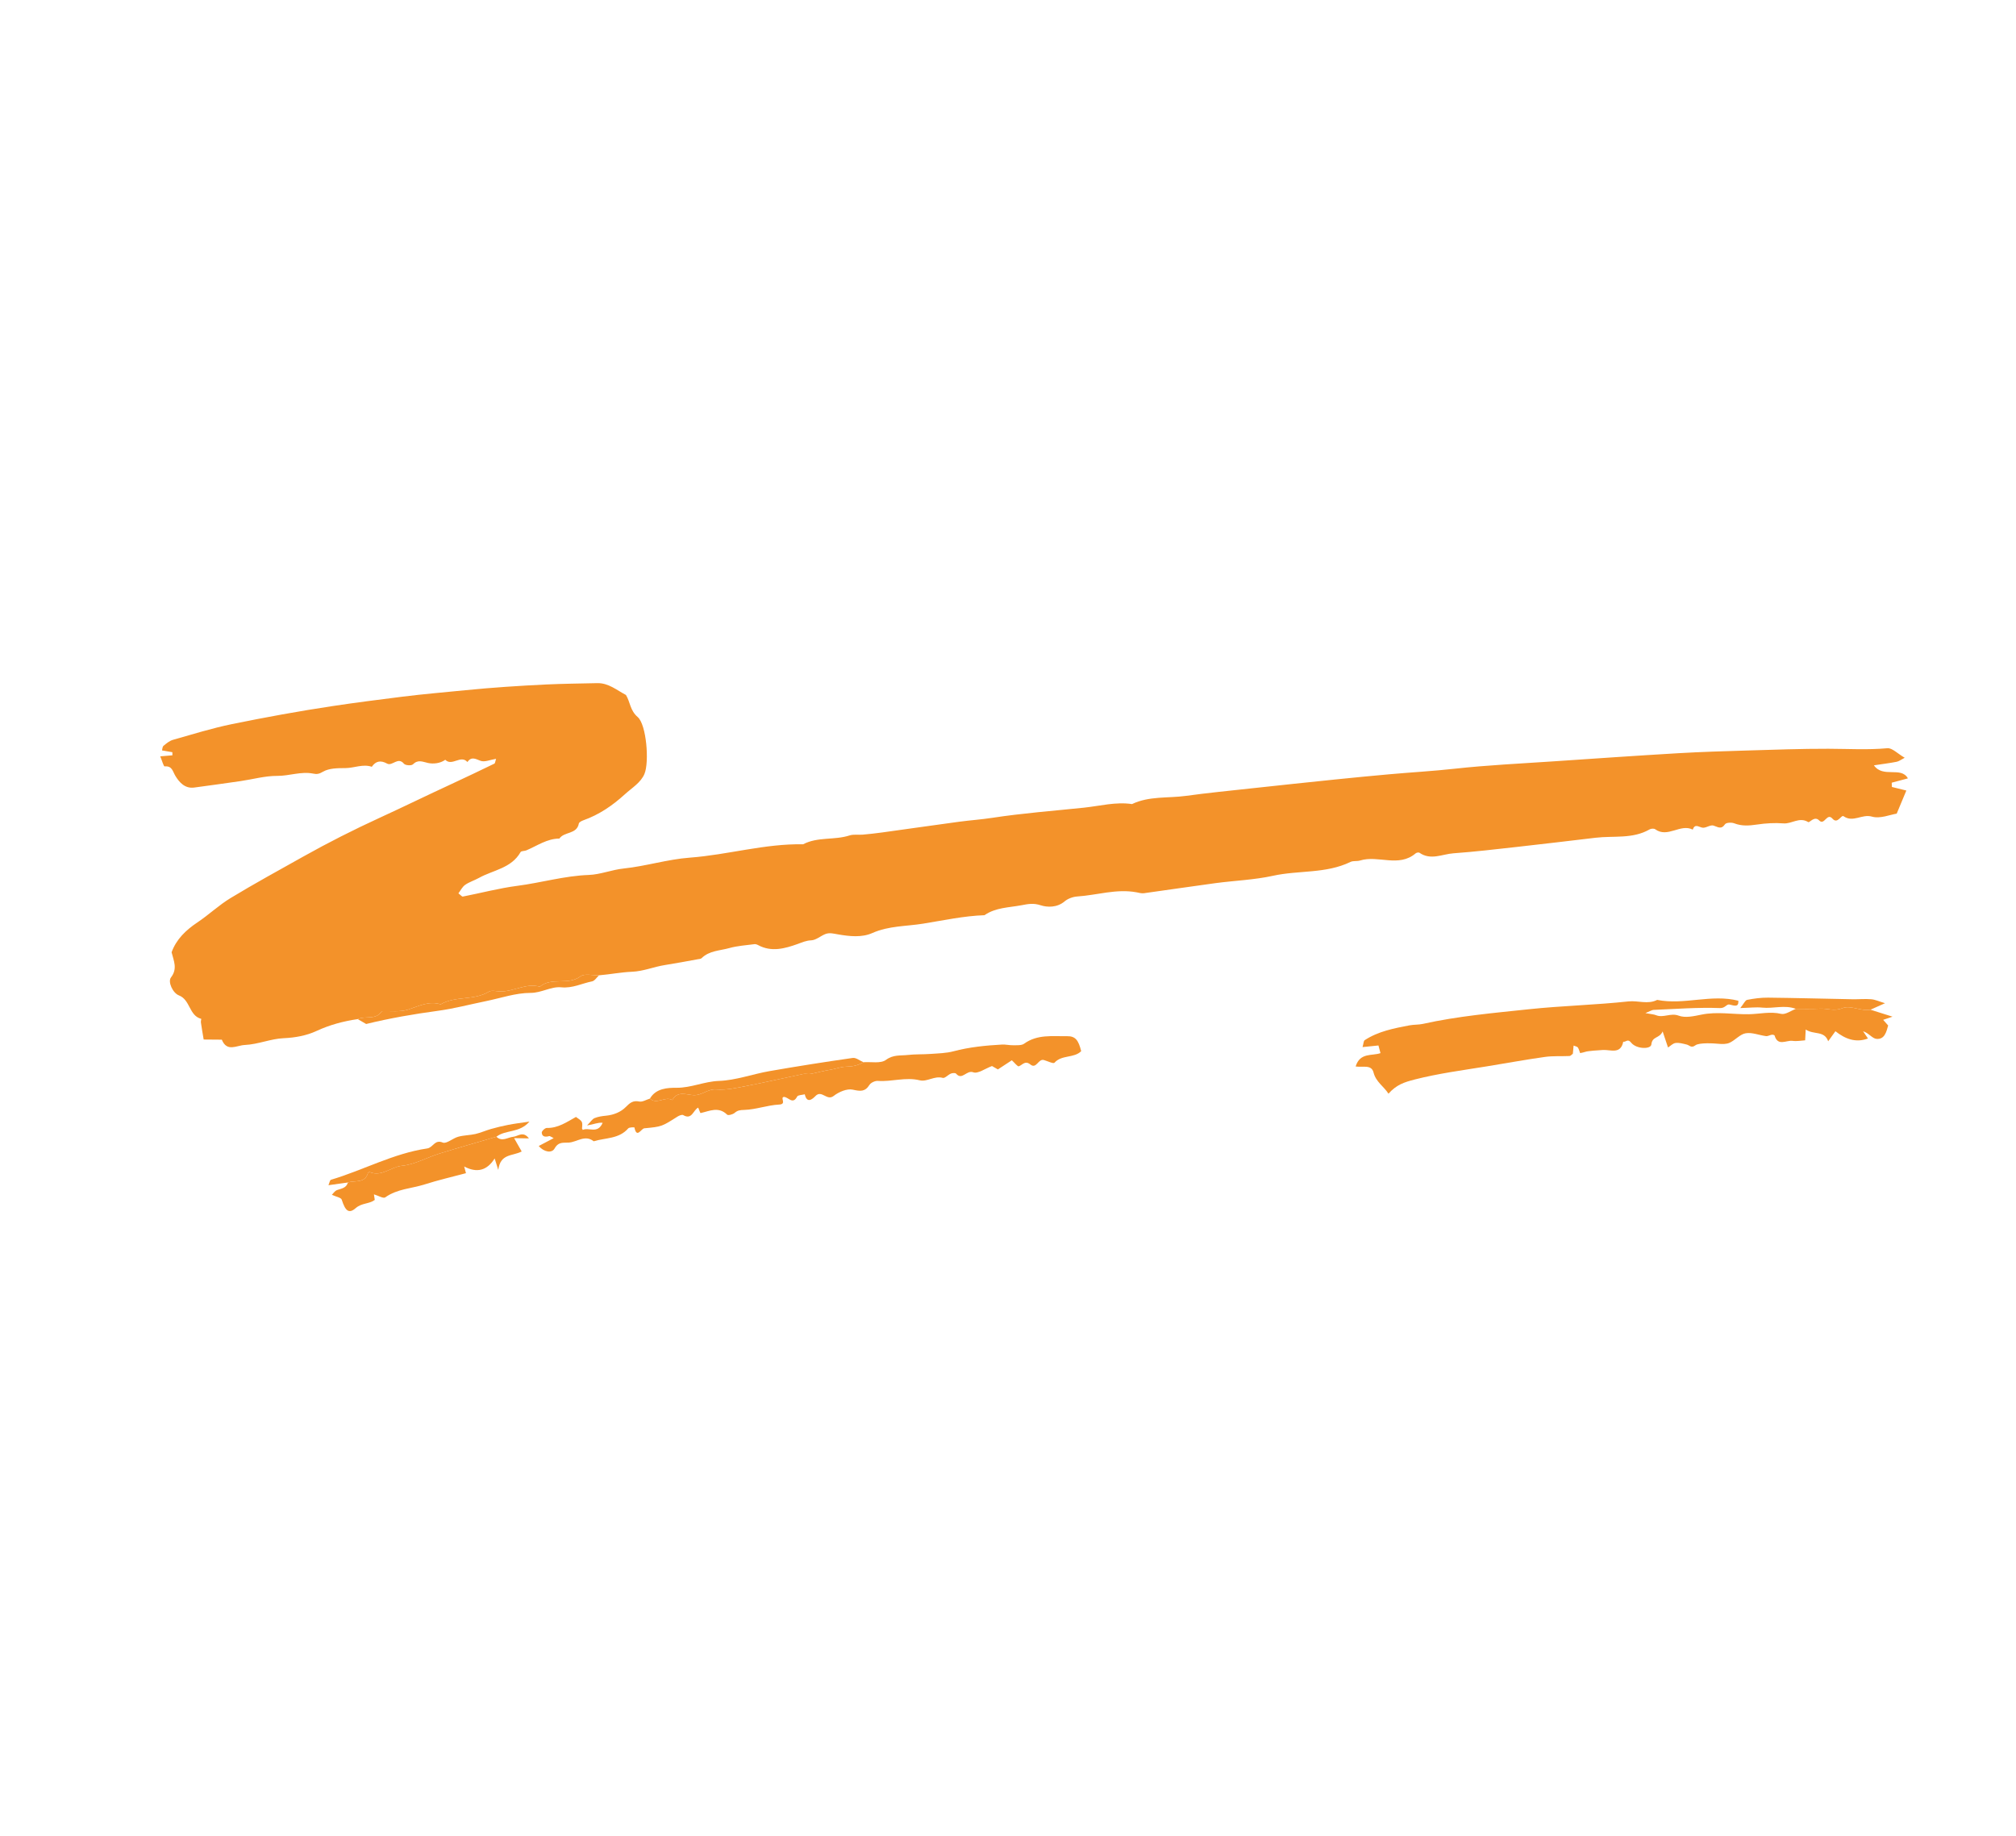
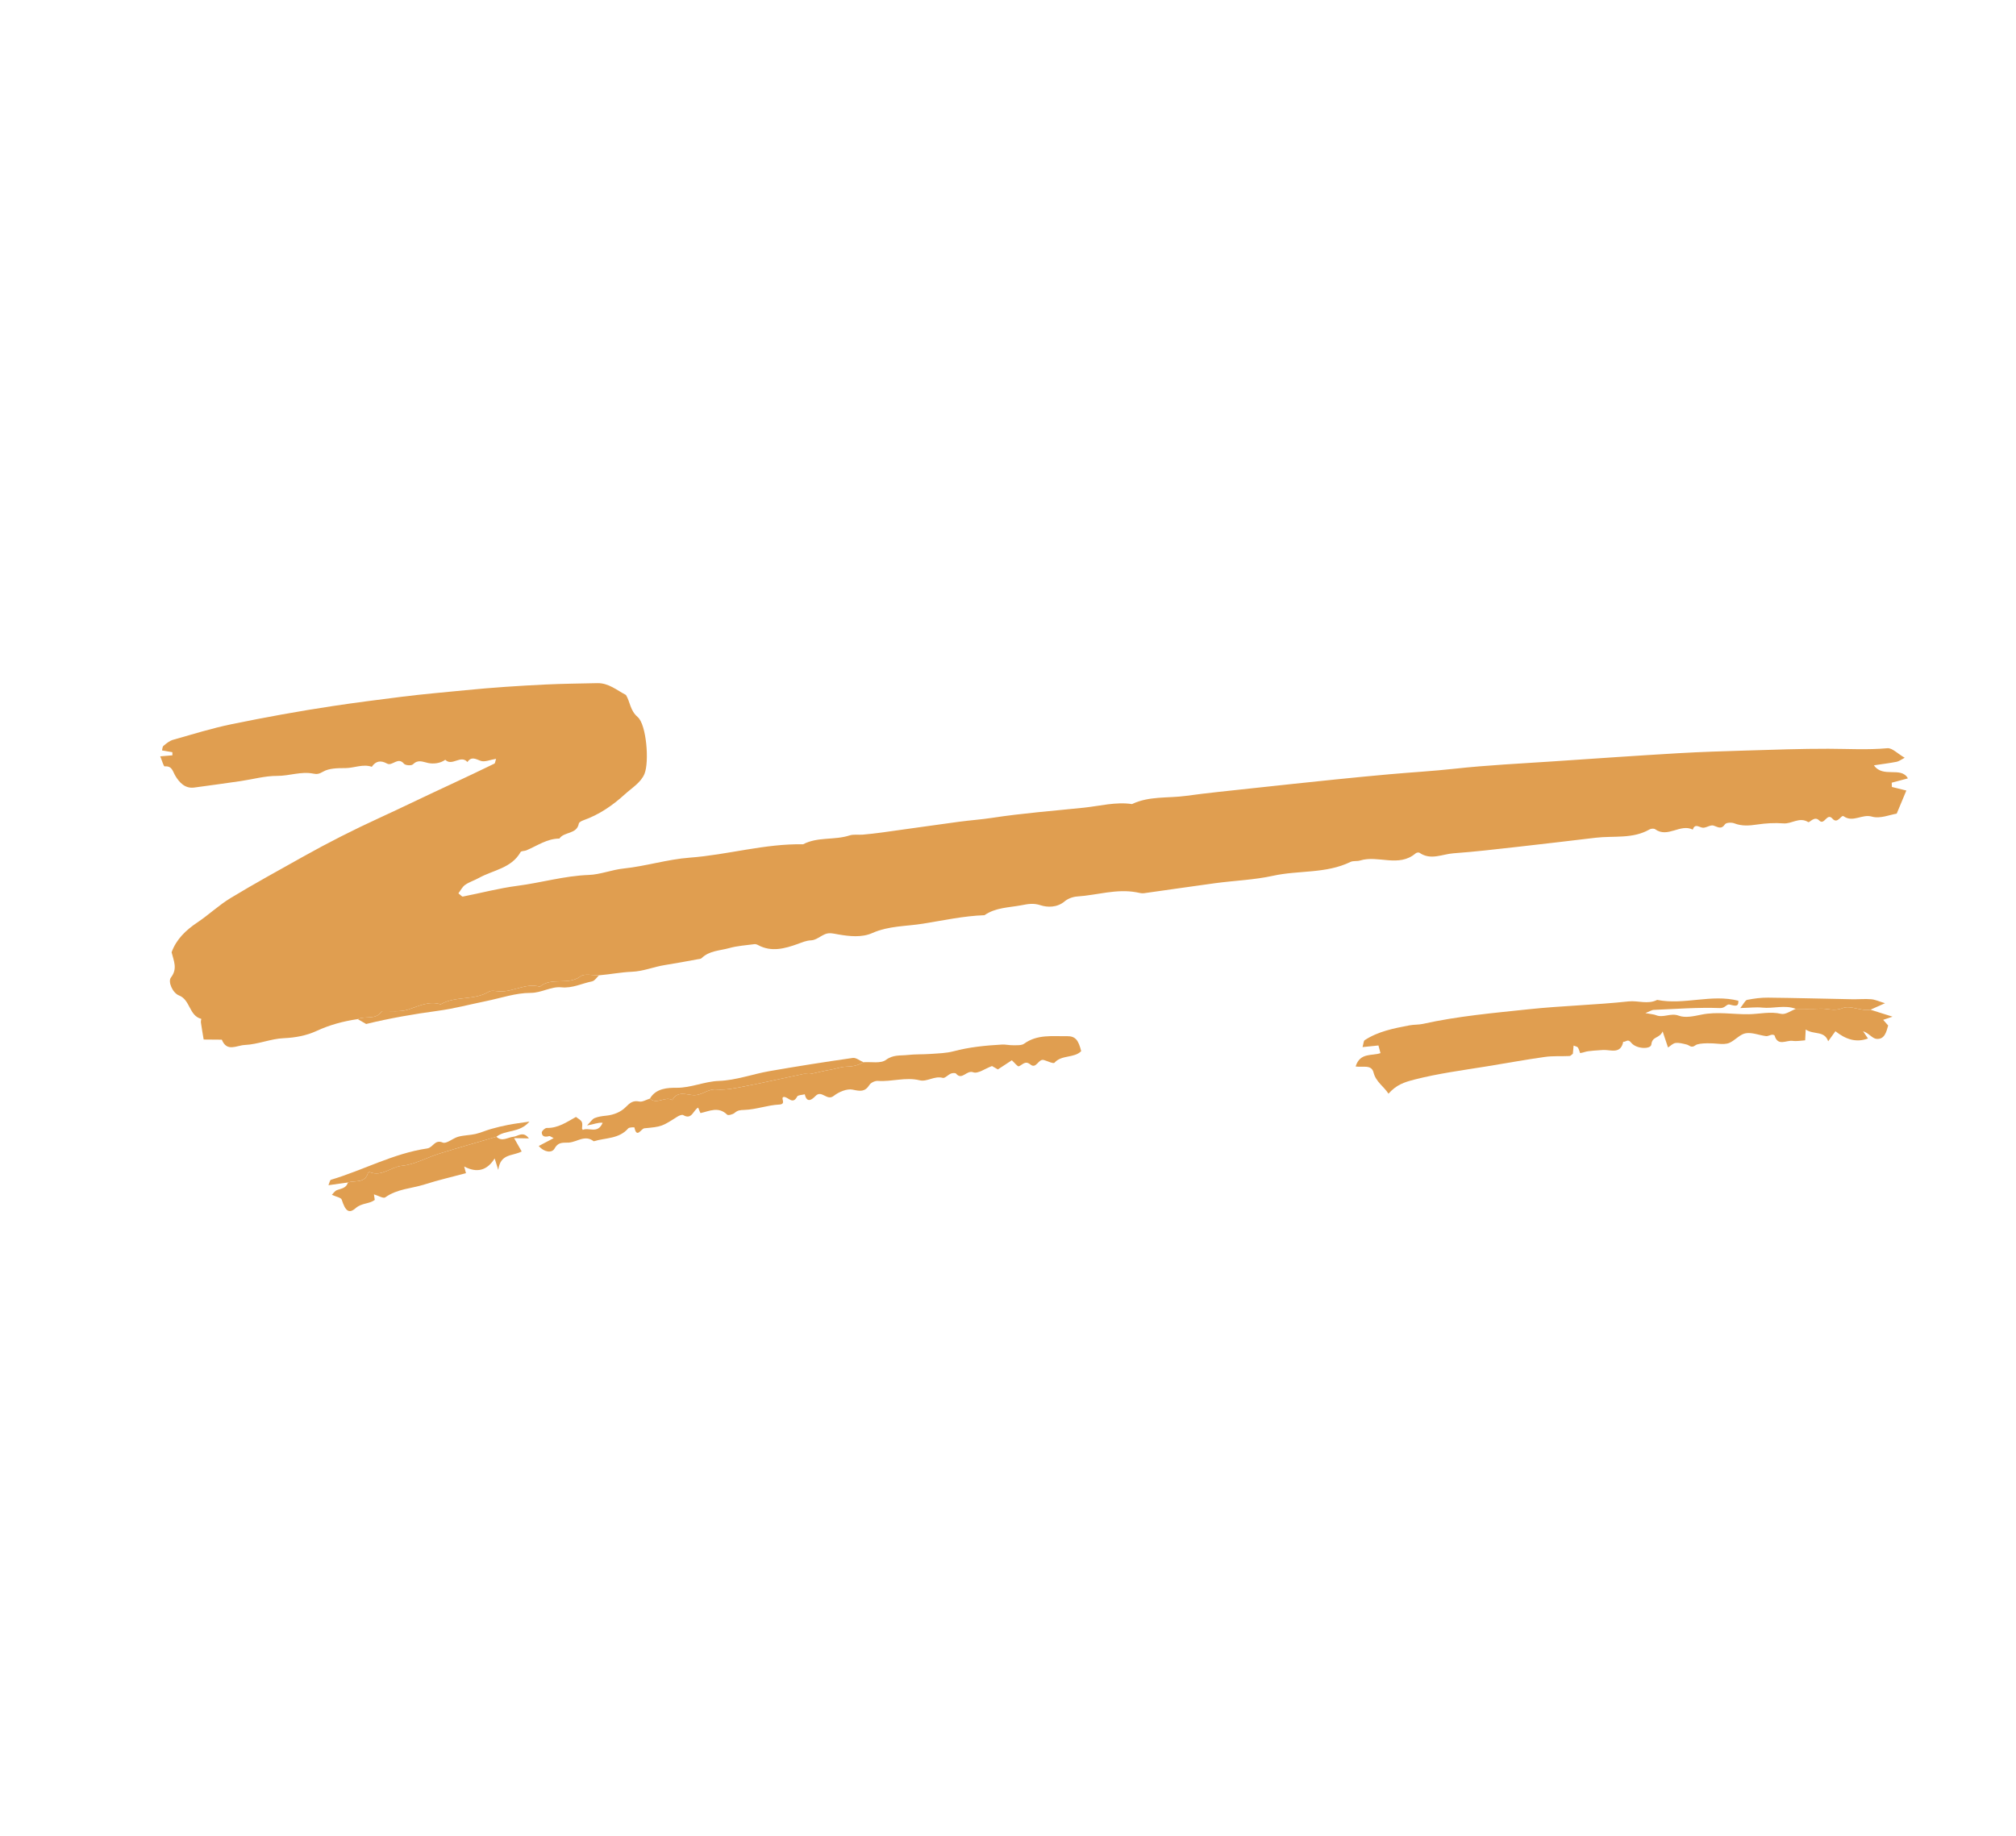
<svg xmlns="http://www.w3.org/2000/svg" width="112" height="102" viewBox="0 0 112 102" fill="none">
-   <path fill-rule="evenodd" clip-rule="evenodd" d="M19.873 56.623C19.076 56.739 18.321 56.94 17.575 57.285C17.036 57.535 16.41 57.655 15.759 57.683C15.045 57.713 14.341 58.026 13.599 58.06C13.141 58.081 12.61 58.469 12.323 57.765C12.014 57.763 11.704 57.76 11.315 57.757C11.261 57.433 11.206 57.12 11.161 56.806C11.151 56.739 11.19 56.61 11.181 56.608C10.498 56.436 10.578 55.55 9.942 55.306C9.596 55.173 9.313 54.547 9.499 54.307C9.874 53.821 9.653 53.391 9.533 52.909C9.796 52.186 10.322 51.681 10.965 51.251C11.6 50.827 12.162 50.288 12.814 49.894C14.135 49.094 15.491 48.352 16.839 47.597C18.23 46.817 19.65 46.099 21.101 45.433C22.426 44.825 23.736 44.182 25.061 43.571C25.868 43.199 26.669 42.812 27.47 42.426C27.505 42.409 27.506 42.327 27.56 42.161C27.235 42.212 26.924 42.357 26.7 42.272C26.406 42.16 26.191 42.02 25.966 42.337C25.595 41.919 25.113 42.596 24.738 42.214C24.45 42.422 24.064 42.452 23.788 42.393C23.464 42.324 23.228 42.185 22.936 42.47C22.853 42.551 22.52 42.527 22.443 42.434C22.107 42.026 21.795 42.586 21.505 42.426C21.153 42.233 20.882 42.274 20.655 42.603C20.16 42.433 19.682 42.673 19.192 42.676C18.769 42.678 18.285 42.677 17.946 42.876C17.728 43.005 17.603 43.024 17.397 42.982C16.724 42.848 16.076 43.113 15.402 43.109C14.723 43.105 14.043 43.3 13.361 43.399C12.504 43.523 11.647 43.642 10.788 43.757C10.273 43.826 9.96 43.464 9.747 43.115C9.586 42.85 9.571 42.547 9.147 42.581C9.09 42.586 9.007 42.273 8.902 42.023C9.148 42.002 9.363 41.984 9.578 41.966C9.578 41.909 9.577 41.851 9.576 41.793C9.393 41.761 9.211 41.73 9.001 41.694C9.02 41.629 9.019 41.493 9.085 41.437C9.244 41.303 9.42 41.159 9.614 41.104C10.701 40.796 11.783 40.458 12.887 40.232C14.746 39.852 16.615 39.51 18.491 39.228C19.775 39.034 21.066 38.871 22.353 38.709C23.511 38.563 24.69 38.465 25.853 38.349C27.344 38.2 28.834 38.103 30.327 38.031C31.276 37.986 32.227 37.978 33.178 37.956C33.806 37.941 34.263 38.345 34.776 38.614C35.015 39.004 34.997 39.468 35.427 39.839C35.916 40.261 36.078 42.339 35.804 42.997C35.602 43.485 35.105 43.775 34.715 44.131C34.031 44.755 33.282 45.267 32.404 45.578C32.309 45.612 32.17 45.684 32.157 45.758C32.045 46.367 31.343 46.195 31.078 46.591C30.388 46.594 29.84 46.995 29.238 47.248C29.135 47.291 28.96 47.273 28.921 47.343C28.407 48.248 27.395 48.338 26.601 48.781C26.353 48.919 26.071 49.002 25.841 49.164C25.683 49.274 25.59 49.475 25.467 49.635C25.598 49.734 25.664 49.823 25.712 49.814C26.723 49.617 27.725 49.349 28.743 49.217C30.07 49.045 31.358 48.662 32.709 48.613C33.355 48.59 33.981 48.325 34.648 48.255C35.879 48.126 37.086 47.744 38.316 47.652C40.43 47.495 42.485 46.869 44.618 46.909C45.425 46.482 46.355 46.691 47.195 46.418C47.421 46.344 47.687 46.395 47.932 46.373C48.289 46.341 48.646 46.302 49.001 46.253C50.431 46.056 51.859 45.85 53.29 45.656C53.893 45.575 54.503 45.534 55.105 45.442C56.805 45.181 58.518 45.053 60.226 44.874C61.115 44.78 61.985 44.54 62.89 44.675C63.839 44.22 64.882 44.356 65.88 44.22C67.087 44.054 68.3 43.935 69.511 43.803C71.076 43.633 72.641 43.467 74.207 43.306C75.201 43.204 76.196 43.109 77.191 43.019C78.398 42.911 79.607 42.844 80.814 42.711C82.647 42.509 84.494 42.424 86.336 42.299C88.636 42.143 90.935 41.984 93.236 41.849C94.504 41.775 95.774 41.737 97.044 41.699C98.556 41.655 100.07 41.598 101.582 41.602C102.673 41.605 103.761 41.672 104.854 41.572C105.121 41.547 105.419 41.872 105.817 42.101C105.618 42.204 105.501 42.3 105.37 42.325C104.976 42.402 104.576 42.451 104.106 42.522C104.616 43.249 105.617 42.564 105.994 43.247C105.71 43.324 105.403 43.406 105.096 43.487C105.099 43.566 105.102 43.645 105.105 43.724C105.346 43.783 105.588 43.843 105.908 43.922C105.747 44.309 105.59 44.687 105.372 45.207C105.016 45.26 104.452 45.504 103.997 45.372C103.444 45.212 102.949 45.721 102.422 45.351C102.285 45.255 102.092 45.814 101.803 45.485C101.494 45.132 101.357 45.883 101.069 45.587C100.801 45.309 100.534 45.725 100.456 45.676C99.965 45.371 99.544 45.785 99.085 45.748C98.596 45.71 98.093 45.74 97.606 45.813C97.172 45.877 96.768 45.908 96.346 45.744C96.198 45.686 95.901 45.701 95.835 45.795C95.616 46.112 95.44 45.943 95.19 45.868C95.01 45.815 94.756 46.027 94.567 45.984C94.346 45.934 94.163 45.758 94.041 46.093C93.352 45.745 92.65 46.58 91.954 46.073C91.886 46.024 91.726 46.035 91.646 46.081C90.706 46.624 89.655 46.427 88.652 46.545C87.191 46.718 85.731 46.894 84.27 47.056C83.097 47.187 81.925 47.325 80.748 47.41C80.123 47.456 79.482 47.815 78.858 47.379C78.815 47.349 78.697 47.371 78.649 47.411C77.706 48.217 76.565 47.497 75.558 47.811C75.389 47.864 75.18 47.815 75.028 47.889C73.665 48.553 72.15 48.344 70.724 48.659C69.677 48.889 68.588 48.926 67.52 49.069C66.196 49.246 64.875 49.447 63.551 49.628C63.418 49.646 63.274 49.603 63.138 49.577C62.021 49.37 60.945 49.737 59.847 49.809C59.605 49.826 59.327 49.927 59.144 50.082C58.728 50.435 58.186 50.419 57.809 50.296C57.407 50.164 57.102 50.229 56.747 50.296C56.047 50.428 55.312 50.419 54.693 50.849C53.54 50.889 52.406 51.14 51.278 51.32C50.349 51.47 49.37 51.436 48.468 51.838C47.876 52.102 47.196 52.024 46.574 51.918C46.314 51.874 46.083 51.802 45.84 51.902C45.578 52.01 45.331 52.234 45.07 52.245C44.783 52.257 44.572 52.356 44.319 52.447C43.605 52.702 42.857 52.915 42.111 52.507C42.051 52.475 41.973 52.45 41.908 52.459C41.442 52.522 40.965 52.549 40.516 52.676C39.993 52.823 39.406 52.815 38.978 53.236C38.931 53.282 38.837 53.284 38.763 53.297C38.153 53.407 37.543 53.525 36.931 53.62C36.318 53.716 35.752 53.966 35.101 53.992C34.505 54.016 33.89 54.138 33.279 54.189C32.929 54.2 32.477 54.075 32.248 54.247C31.554 54.767 30.643 54.267 29.991 54.821C29.219 54.603 28.531 55.106 27.78 55.084C27.571 55.078 27.314 55.006 27.16 55.099C26.332 55.602 25.307 55.318 24.482 55.801C23.827 55.597 23.273 55.898 22.674 56.093C22.224 56.24 21.7 56.161 21.21 56.182C20.886 56.7 20.299 56.417 19.873 56.623Z" fill="#F3922A" />
-   <path fill-rule="evenodd" clip-rule="evenodd" d="M103.916 56.1C104.27 56.212 104.623 56.324 105.14 56.487C104.849 56.585 104.751 56.619 104.621 56.663C104.716 56.77 104.805 56.872 104.898 56.977C104.799 57.333 104.7 57.762 104.247 57.721C104.015 57.7 103.81 57.387 103.504 57.298C103.591 57.427 103.678 57.556 103.776 57.7C103.092 57.954 102.508 57.722 101.968 57.296C101.818 57.503 101.713 57.648 101.566 57.853C101.352 57.245 100.768 57.508 100.317 57.2C100.303 57.463 100.294 57.632 100.286 57.801C100.075 57.813 99.825 57.864 99.587 57.831C99.246 57.782 98.767 58.155 98.589 57.536C98.58 57.507 98.487 57.482 98.439 57.489C98.328 57.506 98.216 57.58 98.112 57.567C97.733 57.519 97.341 57.349 96.984 57.409C96.668 57.462 96.407 57.789 96.093 57.935C95.911 58.019 95.67 58.014 95.461 57.993C95.239 57.97 94.399 57.917 94.187 58.079C93.957 58.255 93.861 58.071 93.703 58.035C93.5 57.987 93.286 57.923 93.087 57.949C92.936 57.968 92.8 58.116 92.668 58.2C92.587 57.957 92.508 57.72 92.369 57.307C92.188 57.714 91.791 57.561 91.742 58.031C91.713 58.31 90.907 58.295 90.621 57.932C90.426 57.684 90.318 57.916 90.18 57.879C90.039 58.587 89.488 58.321 89.066 58.337C88.858 58.346 88.202 58.393 88.088 58.437C87.988 58.474 87.88 58.489 87.785 58.511C87.742 58.401 87.718 58.288 87.659 58.2C87.624 58.149 87.531 58.139 87.422 58.092C87.407 58.256 87.394 58.407 87.381 58.547C87.311 58.597 87.256 58.67 87.197 58.673C86.74 58.695 86.277 58.66 85.826 58.724C84.747 58.875 83.674 59.075 82.598 59.248C81.262 59.464 79.921 59.64 78.605 59.975C77.989 60.133 77.585 60.27 77.137 60.766C76.873 60.353 76.441 60.115 76.308 59.59C76.192 59.126 75.708 59.318 75.313 59.254C75.558 58.461 76.228 58.68 76.694 58.512C76.655 58.367 76.616 58.221 76.58 58.087C76.306 58.115 76.034 58.142 75.697 58.177C75.754 57.983 75.751 57.834 75.818 57.791C76.573 57.299 77.441 57.134 78.305 56.969C78.55 56.923 78.808 56.941 79.05 56.888C80.992 56.456 82.965 56.284 84.939 56.074C86.783 55.879 88.633 55.838 90.473 55.639C91.005 55.582 91.549 55.821 92.065 55.555C93.568 55.855 95.069 55.216 96.576 55.602C96.596 55.974 96.366 55.88 96.085 55.813C95.918 55.773 95.848 56.02 95.557 56.009C94.326 55.964 93.091 56.059 91.857 56.111C91.775 56.114 91.696 56.173 91.411 56.289C91.747 56.352 91.881 56.356 91.997 56.403C92.41 56.574 92.81 56.26 93.265 56.432C93.627 56.569 94.111 56.458 94.524 56.374C95.406 56.193 96.283 56.367 97.162 56.351C97.756 56.34 98.343 56.187 98.955 56.331C99.192 56.386 99.495 56.155 99.769 56.054C100.217 56.052 100.666 56.065 101.112 56.042C101.522 56.021 101.896 56.2 102.358 56.014C102.812 55.831 103.38 56.196 103.916 56.1Z" fill="#F3922A" />
-   <path fill-rule="evenodd" clip-rule="evenodd" d="M47.969 59.018C48.395 58.987 48.929 59.103 49.218 58.889C49.626 58.587 50.022 58.661 50.427 58.615C50.847 58.567 51.273 58.588 51.695 58.557C52.124 58.526 52.564 58.519 52.974 58.41C53.857 58.175 54.755 58.088 55.66 58.037C55.867 58.025 56.077 58.08 56.285 58.075C56.492 58.07 56.748 58.096 56.897 57.988C57.631 57.456 58.474 57.585 59.283 57.571C59.749 57.563 59.918 57.802 60.066 58.404C59.661 58.806 58.987 58.593 58.582 59.046C58.519 59.116 58.194 58.953 57.992 58.896C57.682 58.809 57.58 59.415 57.245 59.145C56.951 58.907 56.816 59.159 56.602 59.245C56.536 59.272 56.368 59.049 56.213 58.91C55.994 59.054 55.714 59.237 55.438 59.418L55.111 59.23C54.727 59.372 54.324 59.673 54.072 59.578C53.692 59.435 53.452 60.049 53.115 59.652C53.074 59.603 52.913 59.615 52.829 59.649C52.668 59.715 52.493 59.921 52.375 59.888C51.914 59.758 51.506 60.123 51.094 60.022C50.308 59.829 49.547 60.112 48.773 60.056C48.618 60.044 48.383 60.151 48.303 60.278C48.052 60.673 47.792 60.633 47.372 60.542C47.053 60.473 46.596 60.669 46.313 60.892C45.935 61.187 45.653 60.535 45.305 60.895C45.132 61.075 44.828 61.33 44.71 60.801C44.564 60.84 44.335 60.835 44.287 60.925C44.036 61.406 43.792 60.936 43.542 60.946C43.328 60.991 43.721 61.348 43.289 61.37C42.637 61.402 41.995 61.649 41.345 61.668C41.108 61.675 40.981 61.689 40.812 61.834C40.711 61.919 40.454 61.988 40.397 61.932C39.917 61.462 39.42 61.733 38.92 61.843C38.902 61.847 38.843 61.667 38.789 61.541C38.516 61.666 38.444 62.244 37.958 61.956C37.89 61.916 37.73 61.981 37.639 62.039C36.773 62.588 36.776 62.598 35.796 62.689C35.619 62.706 35.375 63.281 35.245 62.64C35.243 62.632 34.962 62.624 34.902 62.694C34.389 63.287 33.636 63.21 32.984 63.41C32.502 63.029 32.064 63.449 31.605 63.483C31.304 63.506 31.032 63.417 30.809 63.813C30.652 64.091 30.215 64.007 29.929 63.673C30.185 63.538 30.436 63.406 30.759 63.236C30.607 63.162 30.55 63.111 30.512 63.122C30.31 63.18 30.116 63.175 30.097 62.93C30.091 62.846 30.28 62.668 30.376 62.67C31.006 62.685 31.488 62.34 31.998 62.058C32.37 62.313 32.37 62.313 32.334 62.699C32.349 62.727 32.376 62.779 32.376 62.779C32.711 62.616 33.206 63.027 33.481 62.383C33.212 62.356 32.996 62.469 32.614 62.531C32.815 62.328 32.904 62.175 33.033 62.122C33.233 62.04 33.459 62.009 33.677 61.988C34.099 61.945 34.493 61.786 34.771 61.502C35.002 61.267 35.17 61.133 35.516 61.201C35.696 61.236 35.909 61.098 36.107 61.039C36.5 61.397 36.949 60.886 37.351 61.119C37.628 60.588 38.167 60.831 38.522 60.847C39.007 60.87 39.312 60.491 39.795 60.531C40.353 60.577 40.934 60.441 41.494 60.333C42.539 60.131 43.576 59.888 44.618 59.672C44.751 59.644 44.899 59.692 45.034 59.667C45.395 59.6 45.751 59.494 46.113 59.439C46.405 59.394 46.725 59.273 46.959 59.268C47.341 59.26 47.657 59.208 47.969 59.018Z" fill="#F3922A" />
-   <path fill-rule="evenodd" clip-rule="evenodd" d="M27.578 63.159C27.893 63.459 28.206 63.189 28.521 63.159C28.785 63.133 29.063 62.822 29.384 63.251C29.141 63.246 28.936 63.242 28.561 63.235C28.784 63.627 28.889 63.812 28.983 63.977C28.453 64.25 27.805 64.078 27.682 65.003C27.563 64.624 27.531 64.522 27.481 64.364C27.061 65.036 26.496 65.188 25.788 64.811C25.825 64.948 25.844 65.02 25.887 65.183C25.124 65.388 24.347 65.565 23.591 65.807C22.862 66.039 22.062 66.052 21.401 66.528C21.296 66.603 21.012 66.429 20.774 66.359C20.791 66.477 20.805 66.571 20.82 66.669C20.514 66.901 20.098 66.829 19.762 67.123C19.378 67.459 19.184 67.277 18.985 66.655C18.947 66.536 18.669 66.493 18.438 66.384C18.506 66.319 18.599 66.165 18.729 66.12C18.976 66.034 19.243 66.006 19.328 65.7C19.726 65.57 20.284 65.77 20.448 65.154C20.453 65.136 20.523 65.115 20.551 65.127C21.215 65.393 21.72 64.83 22.339 64.77C23.039 64.702 23.705 64.314 24.396 64.099C25.452 63.77 26.517 63.471 27.578 63.159Z" fill="#F3922A" />
-   <path fill-rule="evenodd" clip-rule="evenodd" d="M47.969 59.018C47.657 59.208 47.341 59.26 46.959 59.268C46.725 59.273 46.405 59.394 46.113 59.439C45.75 59.494 45.395 59.6 45.034 59.667C44.899 59.692 44.751 59.644 44.618 59.672C43.576 59.888 42.539 60.131 41.494 60.333C40.934 60.441 40.353 60.577 39.795 60.531C39.312 60.491 39.006 60.87 38.522 60.847C38.167 60.831 37.628 60.588 37.351 61.119C36.949 60.886 36.5 61.397 36.107 61.039C36.44 60.46 37.101 60.435 37.584 60.438C38.403 60.443 39.126 60.086 39.937 60.057C40.88 60.024 41.808 59.677 42.751 59.512C44.288 59.244 45.83 59.001 47.374 58.78C47.557 58.753 47.77 58.933 47.969 59.018Z" fill="#F3922A" />
-   <path fill-rule="evenodd" clip-rule="evenodd" d="M27.578 63.159C26.517 63.471 25.452 63.77 24.396 64.099C23.705 64.314 23.04 64.702 22.34 64.77C21.72 64.83 21.215 65.393 20.552 65.127C20.524 65.115 20.453 65.136 20.448 65.154C20.284 65.77 19.726 65.57 19.328 65.7C18.982 65.748 18.636 65.797 18.247 65.851C18.301 65.729 18.323 65.568 18.387 65.549C20.186 65.013 21.86 64.084 23.732 63.809C24.064 63.76 24.147 63.29 24.599 63.482C24.801 63.567 25.155 63.24 25.457 63.158C25.767 63.072 26.101 63.077 26.416 63.005C26.709 62.937 26.988 62.809 27.279 62.727C27.594 62.638 27.914 62.56 28.236 62.498C28.576 62.432 28.921 62.39 29.414 62.315C28.864 62.967 28.077 62.757 27.578 63.159Z" fill="#F3922A" />
-   <path fill-rule="evenodd" clip-rule="evenodd" d="M19.873 56.623C20.299 56.417 20.886 56.7 21.21 56.182C21.7 56.161 22.224 56.24 22.674 56.093C23.273 55.898 23.827 55.597 24.482 55.801C25.307 55.318 26.332 55.602 27.16 55.099C27.314 55.006 27.571 55.078 27.78 55.084C28.531 55.106 29.219 54.603 29.991 54.821C30.643 54.267 31.554 54.767 32.248 54.247C32.477 54.075 32.929 54.2 33.279 54.189C33.151 54.306 33.038 54.497 32.892 54.526C32.326 54.639 31.808 54.918 31.182 54.856C30.616 54.799 30.096 55.166 29.474 55.166C28.651 55.166 27.828 55.454 27.006 55.622C26.11 55.804 25.222 56.042 24.319 56.163C22.984 56.343 21.663 56.571 20.342 56.894L19.873 56.623Z" fill="#F3922A" />
-   <path fill-rule="evenodd" clip-rule="evenodd" d="M103.916 56.1C103.38 56.196 102.812 55.831 102.358 56.014C101.896 56.2 101.522 56.021 101.112 56.042C100.666 56.065 100.217 56.052 99.769 56.054C99.155 55.816 98.522 56.05 97.898 55.984C97.557 55.948 97.206 55.994 96.683 56.008C96.877 55.767 96.954 55.575 97.064 55.553C97.445 55.478 97.838 55.426 98.225 55.43C99.788 55.447 101.35 55.49 102.913 55.519C103.261 55.526 103.612 55.489 103.958 55.519C104.184 55.539 104.403 55.643 104.723 55.739C104.359 55.902 104.138 56.002 103.916 56.1Z" fill="#F3922A" />
+   <path fill-rule="evenodd" clip-rule="evenodd" d="M19.873 56.623C19.076 56.739 18.321 56.94 17.575 57.285C17.036 57.535 16.41 57.655 15.759 57.683C15.045 57.713 14.341 58.026 13.599 58.06C13.141 58.081 12.61 58.469 12.323 57.765C12.014 57.763 11.704 57.76 11.315 57.757C11.261 57.433 11.206 57.12 11.161 56.806C11.151 56.739 11.19 56.61 11.181 56.608C10.498 56.436 10.578 55.55 9.942 55.306C9.596 55.173 9.313 54.547 9.499 54.307C9.874 53.821 9.653 53.391 9.533 52.909C9.796 52.186 10.322 51.681 10.965 51.251C11.6 50.827 12.162 50.288 12.814 49.894C14.135 49.094 15.491 48.352 16.839 47.597C18.23 46.817 19.65 46.099 21.101 45.433C22.426 44.825 23.736 44.182 25.061 43.571C25.868 43.199 26.669 42.812 27.47 42.426C27.505 42.409 27.506 42.327 27.56 42.161C27.235 42.212 26.924 42.357 26.7 42.272C26.406 42.16 26.191 42.02 25.966 42.337C25.595 41.919 25.113 42.596 24.738 42.214C24.45 42.422 24.064 42.452 23.788 42.393C23.464 42.324 23.228 42.185 22.936 42.47C22.853 42.551 22.52 42.527 22.443 42.434C22.107 42.026 21.795 42.586 21.505 42.426C21.153 42.233 20.882 42.274 20.655 42.603C20.16 42.433 19.682 42.673 19.192 42.676C18.769 42.678 18.285 42.677 17.946 42.876C17.728 43.005 17.603 43.024 17.397 42.982C16.724 42.848 16.076 43.113 15.402 43.109C14.723 43.105 14.043 43.3 13.361 43.399C12.504 43.523 11.647 43.642 10.788 43.757C10.273 43.826 9.96 43.464 9.747 43.115C9.586 42.85 9.571 42.547 9.147 42.581C9.09 42.586 9.007 42.273 8.902 42.023C9.148 42.002 9.363 41.984 9.578 41.966C9.578 41.909 9.577 41.851 9.576 41.793C9.393 41.761 9.211 41.73 9.001 41.694C9.02 41.629 9.019 41.493 9.085 41.437C9.244 41.303 9.42 41.159 9.614 41.104C10.701 40.796 11.783 40.458 12.887 40.232C14.746 39.852 16.615 39.51 18.491 39.228C19.775 39.034 21.066 38.871 22.353 38.709C23.511 38.563 24.69 38.465 25.853 38.349C27.344 38.2 28.834 38.103 30.327 38.031C31.276 37.986 32.227 37.978 33.178 37.956C33.806 37.941 34.263 38.345 34.776 38.614C35.015 39.004 34.997 39.468 35.427 39.839C35.916 40.261 36.078 42.339 35.804 42.997C35.602 43.485 35.105 43.775 34.715 44.131C34.031 44.755 33.282 45.267 32.404 45.578C32.309 45.612 32.17 45.684 32.157 45.758C32.045 46.367 31.343 46.195 31.078 46.591C30.388 46.594 29.84 46.995 29.238 47.248C29.135 47.291 28.96 47.273 28.921 47.343C28.407 48.248 27.395 48.338 26.601 48.781C26.353 48.919 26.071 49.002 25.841 49.164C25.683 49.274 25.59 49.475 25.467 49.635C25.598 49.734 25.664 49.823 25.712 49.814C26.723 49.617 27.725 49.349 28.743 49.217C30.07 49.045 31.358 48.662 32.709 48.613C33.355 48.59 33.981 48.325 34.648 48.255C35.879 48.126 37.086 47.744 38.316 47.652C40.43 47.495 42.485 46.869 44.618 46.909C45.425 46.482 46.355 46.691 47.195 46.418C47.421 46.344 47.687 46.395 47.932 46.373C48.289 46.341 48.646 46.302 49.001 46.253C50.431 46.056 51.859 45.85 53.29 45.656C53.893 45.575 54.503 45.534 55.105 45.442C56.805 45.181 58.518 45.053 60.226 44.874C61.115 44.78 61.985 44.54 62.89 44.675C63.839 44.22 64.882 44.356 65.88 44.22C67.087 44.054 68.3 43.935 69.511 43.803C71.076 43.633 72.641 43.467 74.207 43.306C75.201 43.204 76.196 43.109 77.191 43.019C78.398 42.911 79.607 42.844 80.814 42.711C82.647 42.509 84.494 42.424 86.336 42.299C88.636 42.143 90.935 41.984 93.236 41.849C94.504 41.775 95.774 41.737 97.044 41.699C98.556 41.655 100.07 41.598 101.582 41.602C102.673 41.605 103.761 41.672 104.854 41.572C105.121 41.547 105.419 41.872 105.817 42.101C105.618 42.204 105.501 42.3 105.37 42.325C104.976 42.402 104.576 42.451 104.106 42.522C104.616 43.249 105.617 42.564 105.994 43.247C105.71 43.324 105.403 43.406 105.096 43.487C105.099 43.566 105.102 43.645 105.105 43.724C105.346 43.783 105.588 43.843 105.908 43.922C105.747 44.309 105.59 44.687 105.372 45.207C105.016 45.26 104.452 45.504 103.997 45.372C103.444 45.212 102.949 45.721 102.422 45.351C102.285 45.255 102.092 45.814 101.803 45.485C101.494 45.132 101.357 45.883 101.069 45.587C100.801 45.309 100.534 45.725 100.456 45.676C99.965 45.371 99.544 45.785 99.085 45.748C98.596 45.71 98.093 45.74 97.606 45.813C97.172 45.877 96.768 45.908 96.346 45.744C96.198 45.686 95.901 45.701 95.835 45.795C95.616 46.112 95.44 45.943 95.19 45.868C95.01 45.815 94.756 46.027 94.567 45.984C94.346 45.934 94.163 45.758 94.041 46.093C93.352 45.745 92.65 46.58 91.954 46.073C91.886 46.024 91.726 46.035 91.646 46.081C90.706 46.624 89.655 46.427 88.652 46.545C87.191 46.718 85.731 46.894 84.27 47.056C83.097 47.187 81.925 47.325 80.748 47.41C80.123 47.456 79.482 47.815 78.858 47.379C78.815 47.349 78.697 47.371 78.649 47.411C77.706 48.217 76.565 47.497 75.558 47.811C75.389 47.864 75.18 47.815 75.028 47.889C73.665 48.553 72.15 48.344 70.724 48.659C69.677 48.889 68.588 48.926 67.52 49.069C66.196 49.246 64.875 49.447 63.551 49.628C63.418 49.646 63.274 49.603 63.138 49.577C62.021 49.37 60.945 49.737 59.847 49.809C59.605 49.826 59.327 49.927 59.144 50.082C58.728 50.435 58.186 50.419 57.809 50.296C57.407 50.164 57.102 50.229 56.747 50.296C56.047 50.428 55.312 50.419 54.693 50.849C53.54 50.889 52.406 51.14 51.278 51.32C50.349 51.47 49.37 51.436 48.468 51.838C47.876 52.102 47.196 52.024 46.574 51.918C46.314 51.874 46.083 51.802 45.84 51.902C45.578 52.01 45.331 52.234 45.07 52.245C44.783 52.257 44.572 52.356 44.319 52.447C43.605 52.702 42.857 52.915 42.111 52.507C42.051 52.475 41.973 52.45 41.908 52.459C41.442 52.522 40.965 52.549 40.516 52.676C39.993 52.823 39.406 52.815 38.978 53.236C38.931 53.282 38.837 53.284 38.763 53.297C38.153 53.407 37.543 53.525 36.931 53.62C36.318 53.716 35.752 53.966 35.101 53.992C34.505 54.016 33.89 54.138 33.279 54.189C32.929 54.2 32.477 54.075 32.248 54.247C31.554 54.767 30.643 54.267 29.991 54.821C29.219 54.603 28.531 55.106 27.78 55.084C27.571 55.078 27.314 55.006 27.16 55.099C26.332 55.602 25.307 55.318 24.482 55.801C23.827 55.597 23.273 55.898 22.674 56.093C22.224 56.24 21.7 56.161 21.21 56.182C20.886 56.7 20.299 56.417 19.873 56.623Z" fill="#E09E50" />
+   <path fill-rule="evenodd" clip-rule="evenodd" d="M103.916 56.1C104.27 56.212 104.623 56.324 105.14 56.487C104.849 56.585 104.751 56.619 104.621 56.663C104.716 56.77 104.805 56.872 104.898 56.977C104.799 57.333 104.7 57.762 104.247 57.721C104.015 57.7 103.81 57.387 103.504 57.298C103.591 57.427 103.678 57.556 103.776 57.7C103.092 57.954 102.508 57.722 101.968 57.296C101.818 57.503 101.713 57.648 101.566 57.853C101.352 57.245 100.768 57.508 100.317 57.2C100.303 57.463 100.294 57.632 100.286 57.801C100.075 57.813 99.825 57.864 99.587 57.831C99.246 57.782 98.767 58.155 98.589 57.536C98.58 57.507 98.487 57.482 98.439 57.489C98.328 57.506 98.216 57.58 98.112 57.567C97.733 57.519 97.341 57.349 96.984 57.409C96.668 57.462 96.407 57.789 96.093 57.935C95.911 58.019 95.67 58.014 95.461 57.993C95.239 57.97 94.399 57.917 94.187 58.079C93.957 58.255 93.861 58.071 93.703 58.035C93.5 57.987 93.286 57.923 93.087 57.949C92.936 57.968 92.8 58.116 92.668 58.2C92.587 57.957 92.508 57.72 92.369 57.307C92.188 57.714 91.791 57.561 91.742 58.031C91.713 58.31 90.907 58.295 90.621 57.932C90.426 57.684 90.318 57.916 90.18 57.879C90.039 58.587 89.488 58.321 89.066 58.337C88.858 58.346 88.202 58.393 88.088 58.437C87.988 58.474 87.88 58.489 87.785 58.511C87.742 58.401 87.718 58.288 87.659 58.2C87.624 58.149 87.531 58.139 87.422 58.092C87.407 58.256 87.394 58.407 87.381 58.547C87.311 58.597 87.256 58.67 87.197 58.673C86.74 58.695 86.277 58.66 85.826 58.724C84.747 58.875 83.674 59.075 82.598 59.248C81.262 59.464 79.921 59.64 78.605 59.975C77.989 60.133 77.585 60.27 77.137 60.766C76.873 60.353 76.441 60.115 76.308 59.59C76.192 59.126 75.708 59.318 75.313 59.254C75.558 58.461 76.228 58.68 76.694 58.512C76.655 58.367 76.616 58.221 76.58 58.087C76.306 58.115 76.034 58.142 75.697 58.177C75.754 57.983 75.751 57.834 75.818 57.791C76.573 57.299 77.441 57.134 78.305 56.969C78.55 56.923 78.808 56.941 79.05 56.888C80.992 56.456 82.965 56.284 84.939 56.074C86.783 55.879 88.633 55.838 90.473 55.639C91.005 55.582 91.549 55.821 92.065 55.555C93.568 55.855 95.069 55.216 96.576 55.602C96.596 55.974 96.366 55.88 96.085 55.813C95.918 55.773 95.848 56.02 95.557 56.009C94.326 55.964 93.091 56.059 91.857 56.111C91.775 56.114 91.696 56.173 91.411 56.289C91.747 56.352 91.881 56.356 91.997 56.403C92.41 56.574 92.81 56.26 93.265 56.432C93.627 56.569 94.111 56.458 94.524 56.374C95.406 56.193 96.283 56.367 97.162 56.351C97.756 56.34 98.343 56.187 98.955 56.331C99.192 56.386 99.495 56.155 99.769 56.054C100.217 56.052 100.666 56.065 101.112 56.042C101.522 56.021 101.896 56.2 102.358 56.014C102.812 55.831 103.38 56.196 103.916 56.1Z" fill="#E09E50" />
+   <path fill-rule="evenodd" clip-rule="evenodd" d="M47.969 59.018C48.395 58.987 48.929 59.103 49.218 58.889C49.626 58.587 50.022 58.661 50.427 58.615C50.847 58.567 51.273 58.588 51.695 58.557C52.124 58.526 52.564 58.519 52.974 58.41C53.857 58.175 54.755 58.088 55.66 58.037C55.867 58.025 56.077 58.08 56.285 58.075C56.492 58.07 56.748 58.096 56.897 57.988C57.631 57.456 58.474 57.585 59.283 57.571C59.749 57.563 59.918 57.802 60.066 58.404C59.661 58.806 58.987 58.593 58.582 59.046C58.519 59.116 58.194 58.953 57.992 58.896C57.682 58.809 57.58 59.415 57.245 59.145C56.951 58.907 56.816 59.159 56.602 59.245C56.536 59.272 56.368 59.049 56.213 58.91C55.994 59.054 55.714 59.237 55.438 59.418L55.111 59.23C54.727 59.372 54.324 59.673 54.072 59.578C53.692 59.435 53.452 60.049 53.115 59.652C53.074 59.603 52.913 59.615 52.829 59.649C52.668 59.715 52.493 59.921 52.375 59.888C51.914 59.758 51.506 60.123 51.094 60.022C50.308 59.829 49.547 60.112 48.773 60.056C48.618 60.044 48.383 60.151 48.303 60.278C48.052 60.673 47.792 60.633 47.372 60.542C47.053 60.473 46.596 60.669 46.313 60.892C45.935 61.187 45.653 60.535 45.305 60.895C45.132 61.075 44.828 61.33 44.71 60.801C44.564 60.84 44.335 60.835 44.287 60.925C44.036 61.406 43.792 60.936 43.542 60.946C43.328 60.991 43.721 61.348 43.289 61.37C42.637 61.402 41.995 61.649 41.345 61.668C41.108 61.675 40.981 61.689 40.812 61.834C40.711 61.919 40.454 61.988 40.397 61.932C39.917 61.462 39.42 61.733 38.92 61.843C38.902 61.847 38.843 61.667 38.789 61.541C38.516 61.666 38.444 62.244 37.958 61.956C37.89 61.916 37.73 61.981 37.639 62.039C36.773 62.588 36.776 62.598 35.796 62.689C35.619 62.706 35.375 63.281 35.245 62.64C35.243 62.632 34.962 62.624 34.902 62.694C34.389 63.287 33.636 63.21 32.984 63.41C32.502 63.029 32.064 63.449 31.605 63.483C31.304 63.506 31.032 63.417 30.809 63.813C30.652 64.091 30.215 64.007 29.929 63.673C30.185 63.538 30.436 63.406 30.759 63.236C30.607 63.162 30.55 63.111 30.512 63.122C30.31 63.18 30.116 63.175 30.097 62.93C30.091 62.846 30.28 62.668 30.376 62.67C31.006 62.685 31.488 62.34 31.998 62.058C32.37 62.313 32.37 62.313 32.334 62.699C32.349 62.727 32.376 62.779 32.376 62.779C32.711 62.616 33.206 63.027 33.481 62.383C33.212 62.356 32.996 62.469 32.614 62.531C32.815 62.328 32.904 62.175 33.033 62.122C33.233 62.04 33.459 62.009 33.677 61.988C34.099 61.945 34.493 61.786 34.771 61.502C35.002 61.267 35.17 61.133 35.516 61.201C35.696 61.236 35.909 61.098 36.107 61.039C36.5 61.397 36.949 60.886 37.351 61.119C37.628 60.588 38.167 60.831 38.522 60.847C39.007 60.87 39.312 60.491 39.795 60.531C40.353 60.577 40.934 60.441 41.494 60.333C42.539 60.131 43.576 59.888 44.618 59.672C44.751 59.644 44.899 59.692 45.034 59.667C45.395 59.6 45.751 59.494 46.113 59.439C46.405 59.394 46.725 59.273 46.959 59.268C47.341 59.26 47.657 59.208 47.969 59.018Z" fill="#E09E50" />
+   <path fill-rule="evenodd" clip-rule="evenodd" d="M27.578 63.159C27.893 63.459 28.206 63.189 28.521 63.159C28.785 63.133 29.063 62.822 29.384 63.251C29.141 63.246 28.936 63.242 28.561 63.235C28.784 63.627 28.889 63.812 28.983 63.977C28.453 64.25 27.805 64.078 27.682 65.003C27.563 64.624 27.531 64.522 27.481 64.364C27.061 65.036 26.496 65.188 25.788 64.811C25.825 64.948 25.844 65.02 25.887 65.183C25.124 65.388 24.347 65.565 23.591 65.807C22.862 66.039 22.062 66.052 21.401 66.528C21.296 66.603 21.012 66.429 20.774 66.359C20.791 66.477 20.805 66.571 20.82 66.669C20.514 66.901 20.098 66.829 19.762 67.123C19.378 67.459 19.184 67.277 18.985 66.655C18.947 66.536 18.669 66.493 18.438 66.384C18.506 66.319 18.599 66.165 18.729 66.12C18.976 66.034 19.243 66.006 19.328 65.7C19.726 65.57 20.284 65.77 20.448 65.154C20.453 65.136 20.523 65.115 20.551 65.127C21.215 65.393 21.72 64.83 22.339 64.77C23.039 64.702 23.705 64.314 24.396 64.099C25.452 63.77 26.517 63.471 27.578 63.159Z" fill="#E09E50" />
+   <path fill-rule="evenodd" clip-rule="evenodd" d="M47.969 59.018C47.657 59.208 47.341 59.26 46.959 59.268C46.725 59.273 46.405 59.394 46.113 59.439C45.75 59.494 45.395 59.6 45.034 59.667C44.899 59.692 44.751 59.644 44.618 59.672C43.576 59.888 42.539 60.131 41.494 60.333C40.934 60.441 40.353 60.577 39.795 60.531C39.312 60.491 39.006 60.87 38.522 60.847C38.167 60.831 37.628 60.588 37.351 61.119C36.949 60.886 36.5 61.397 36.107 61.039C36.44 60.46 37.101 60.435 37.584 60.438C38.403 60.443 39.126 60.086 39.937 60.057C40.88 60.024 41.808 59.677 42.751 59.512C44.288 59.244 45.83 59.001 47.374 58.78C47.557 58.753 47.77 58.933 47.969 59.018Z" fill="#E09E50" />
+   <path fill-rule="evenodd" clip-rule="evenodd" d="M27.578 63.159C26.517 63.471 25.452 63.77 24.396 64.099C23.705 64.314 23.04 64.702 22.34 64.77C21.72 64.83 21.215 65.393 20.552 65.127C20.524 65.115 20.453 65.136 20.448 65.154C20.284 65.77 19.726 65.57 19.328 65.7C18.982 65.748 18.636 65.797 18.247 65.851C18.301 65.729 18.323 65.568 18.387 65.549C20.186 65.013 21.86 64.084 23.732 63.809C24.064 63.76 24.147 63.29 24.599 63.482C24.801 63.567 25.155 63.24 25.457 63.158C25.767 63.072 26.101 63.077 26.416 63.005C26.709 62.937 26.988 62.809 27.279 62.727C27.594 62.638 27.914 62.56 28.236 62.498C28.576 62.432 28.921 62.39 29.414 62.315C28.864 62.967 28.077 62.757 27.578 63.159Z" fill="#E09E50" />
+   <path fill-rule="evenodd" clip-rule="evenodd" d="M19.873 56.623C20.299 56.417 20.886 56.7 21.21 56.182C21.7 56.161 22.224 56.24 22.674 56.093C23.273 55.898 23.827 55.597 24.482 55.801C25.307 55.318 26.332 55.602 27.16 55.099C27.314 55.006 27.571 55.078 27.78 55.084C28.531 55.106 29.219 54.603 29.991 54.821C30.643 54.267 31.554 54.767 32.248 54.247C32.477 54.075 32.929 54.2 33.279 54.189C33.151 54.306 33.038 54.497 32.892 54.526C32.326 54.639 31.808 54.918 31.182 54.856C30.616 54.799 30.096 55.166 29.474 55.166C28.651 55.166 27.828 55.454 27.006 55.622C26.11 55.804 25.222 56.042 24.319 56.163C22.984 56.343 21.663 56.571 20.342 56.894L19.873 56.623Z" fill="#E09E50" />
+   <path fill-rule="evenodd" clip-rule="evenodd" d="M103.916 56.1C103.38 56.196 102.812 55.831 102.358 56.014C101.896 56.2 101.522 56.021 101.112 56.042C100.666 56.065 100.217 56.052 99.769 56.054C99.155 55.816 98.522 56.05 97.898 55.984C97.557 55.948 97.206 55.994 96.683 56.008C96.877 55.767 96.954 55.575 97.064 55.553C97.445 55.478 97.838 55.426 98.225 55.43C99.788 55.447 101.35 55.49 102.913 55.519C103.261 55.526 103.612 55.489 103.958 55.519C104.184 55.539 104.403 55.643 104.723 55.739C104.359 55.902 104.138 56.002 103.916 56.1Z" fill="#E09E50" />
</svg>
